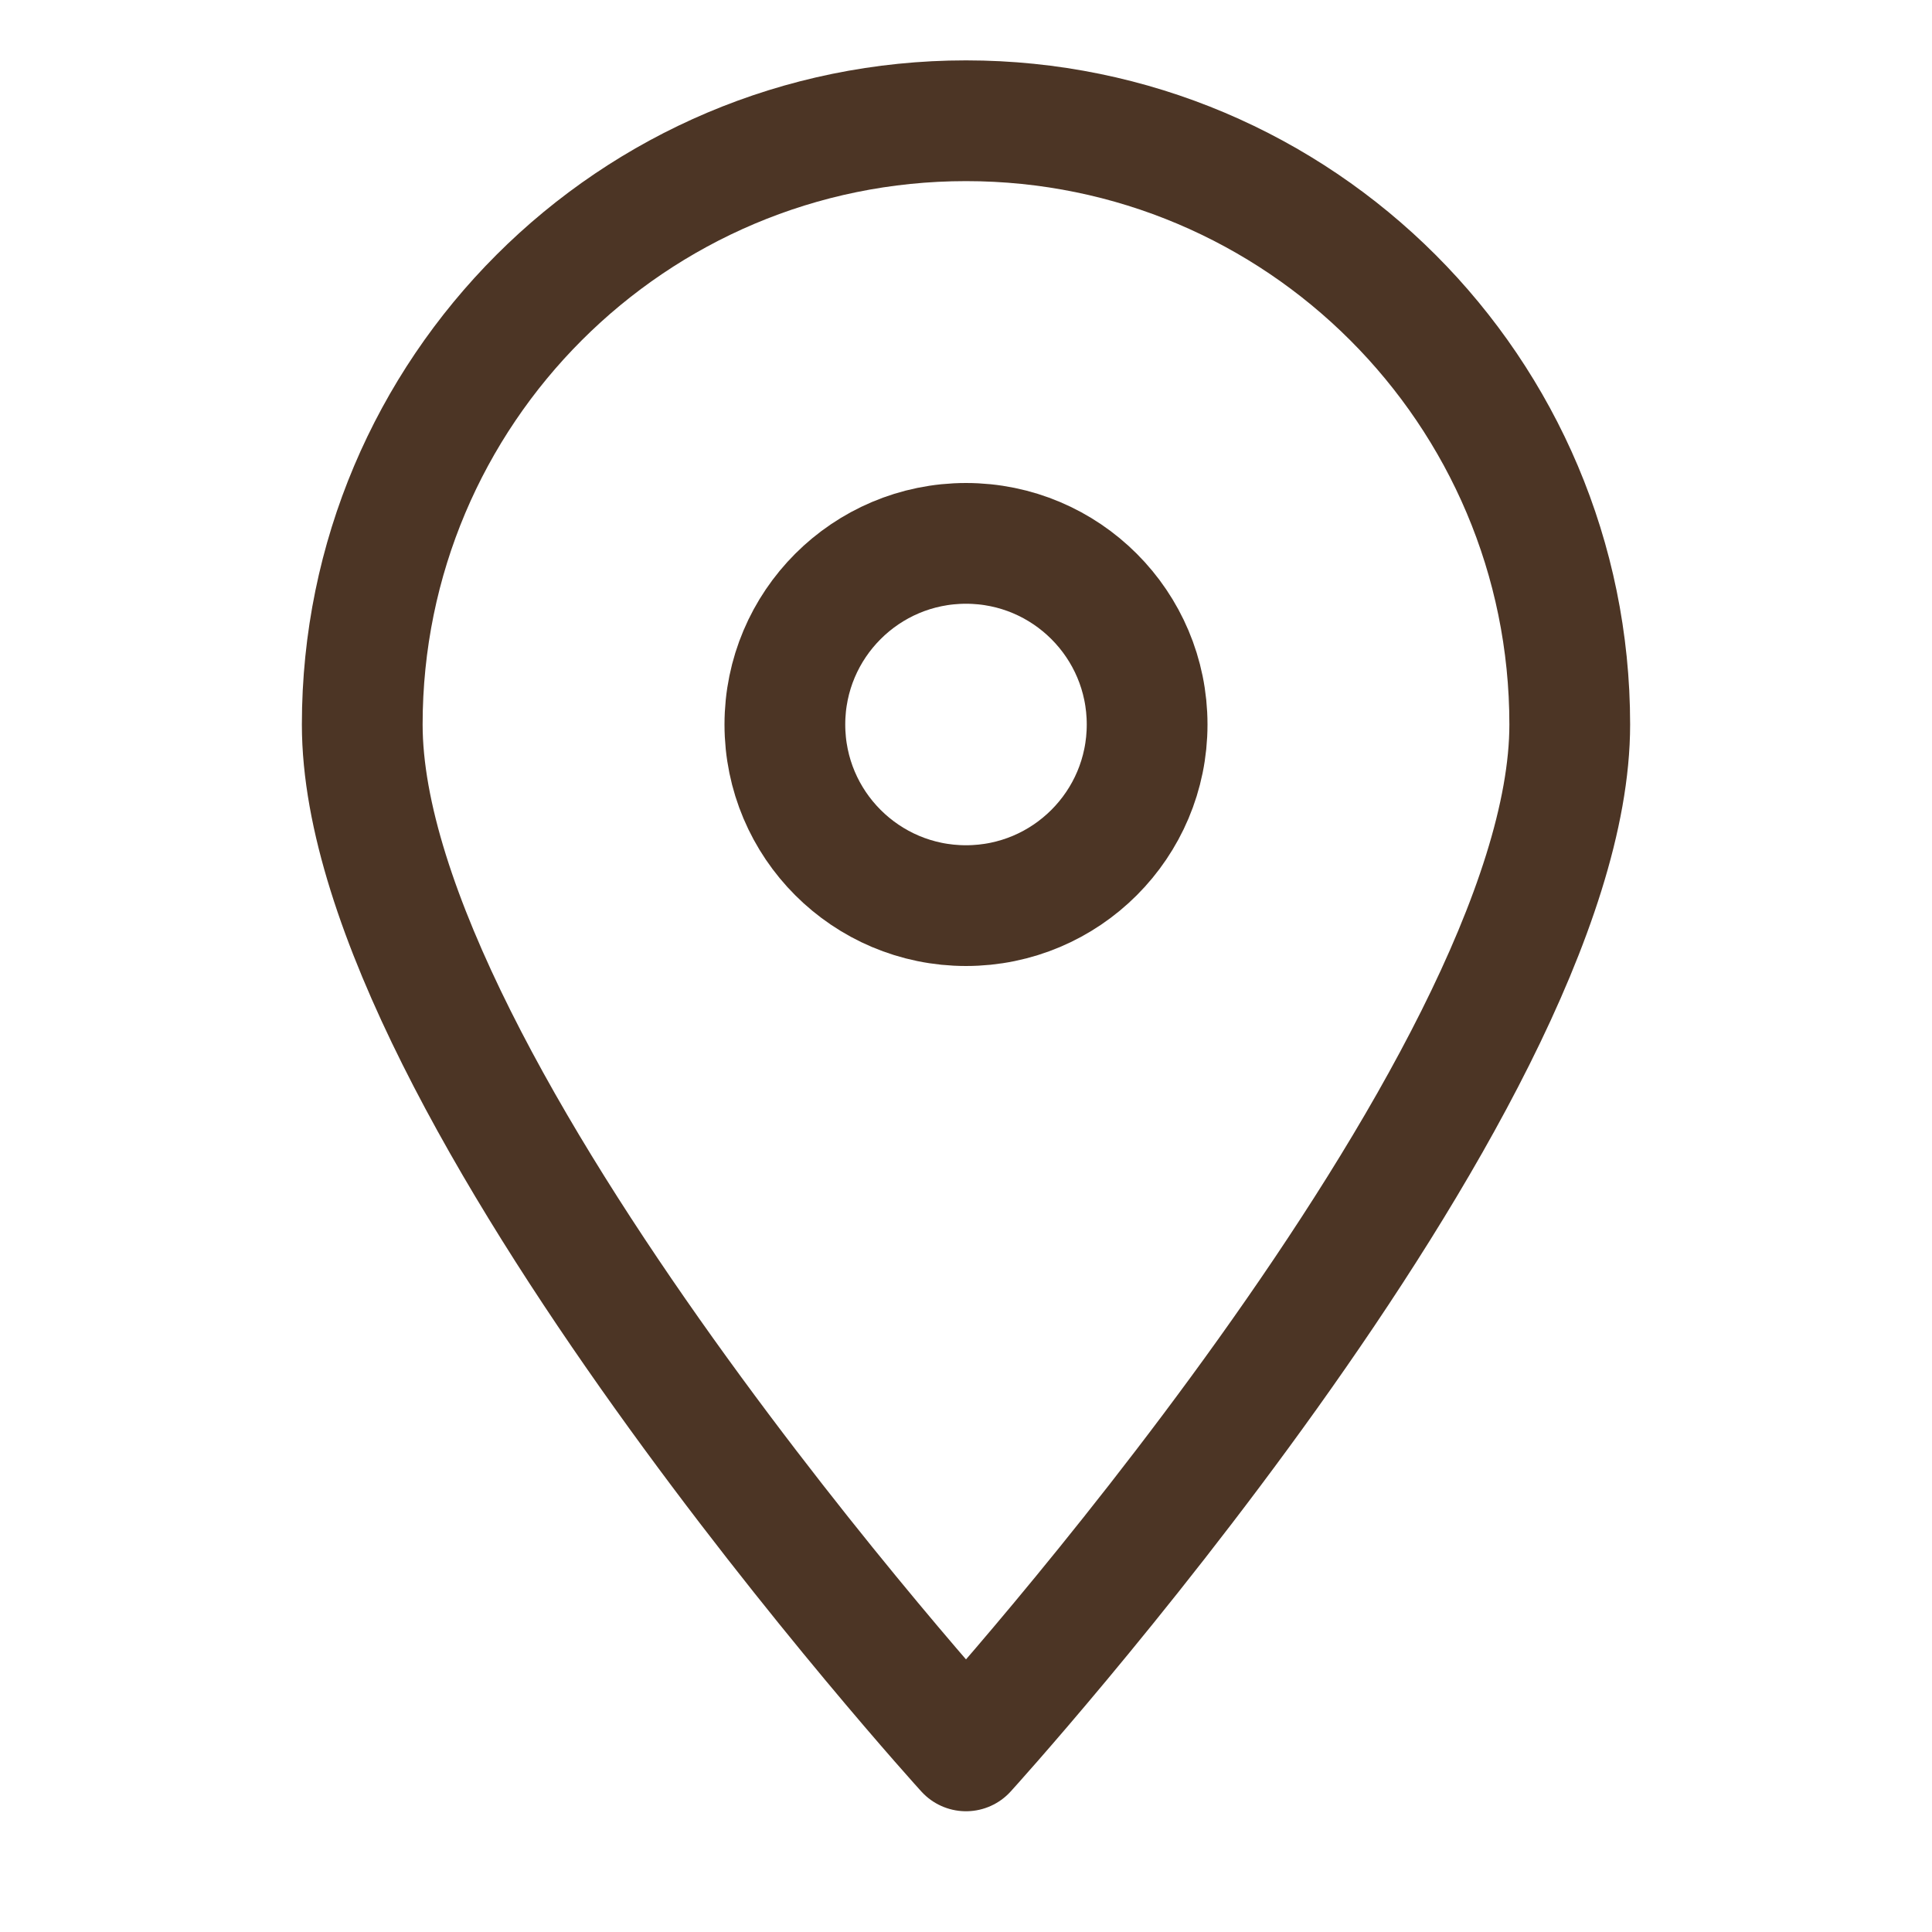
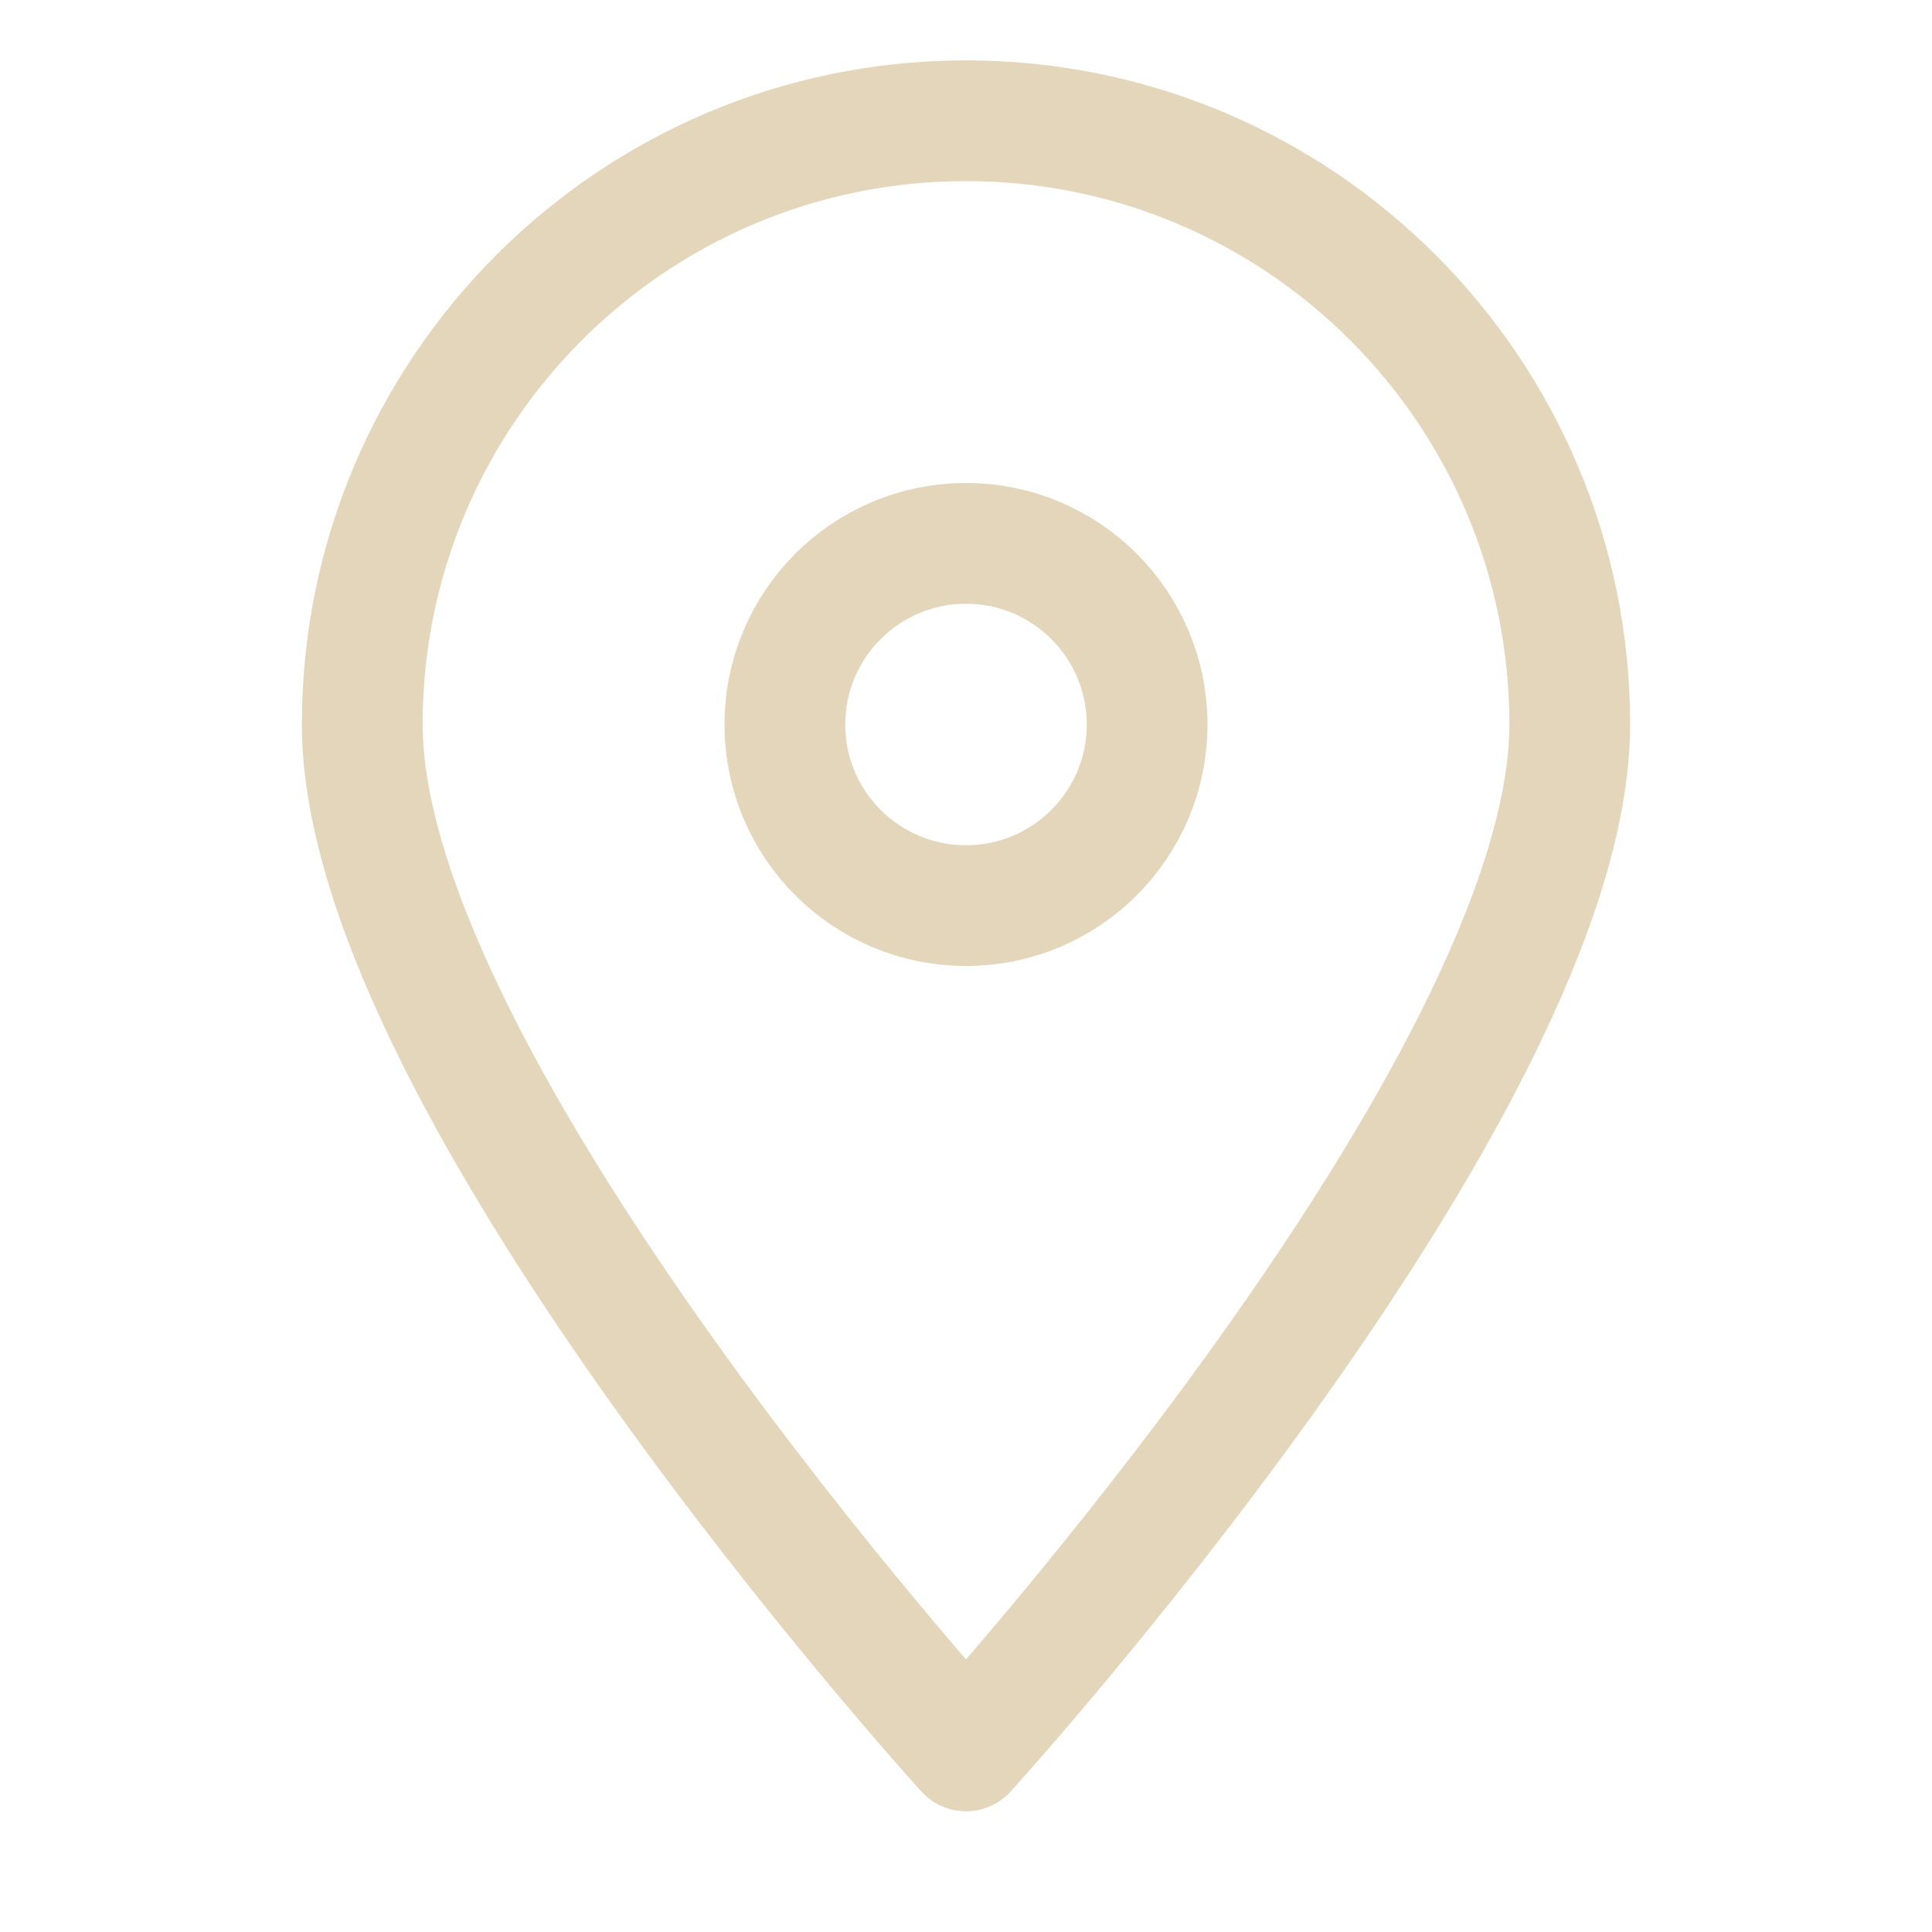
<svg xmlns="http://www.w3.org/2000/svg" width="32" height="32" viewBox="0 0 32 32">
-   <g fill="none" stroke="#4c3525" stroke-width="2" stroke-linecap="round" stroke-linejoin="round">
+   <g fill="none" stroke="#e3d6bb" stroke-width="2" stroke-linecap="round" stroke-linejoin="round">
    <path d="M16 29S6 18 6 12a10 10 0 0 1 20 0c0 6-10 17-10 17Z" />
    <circle cx="16" cy="12" r="3" />
  </g>
</svg>
